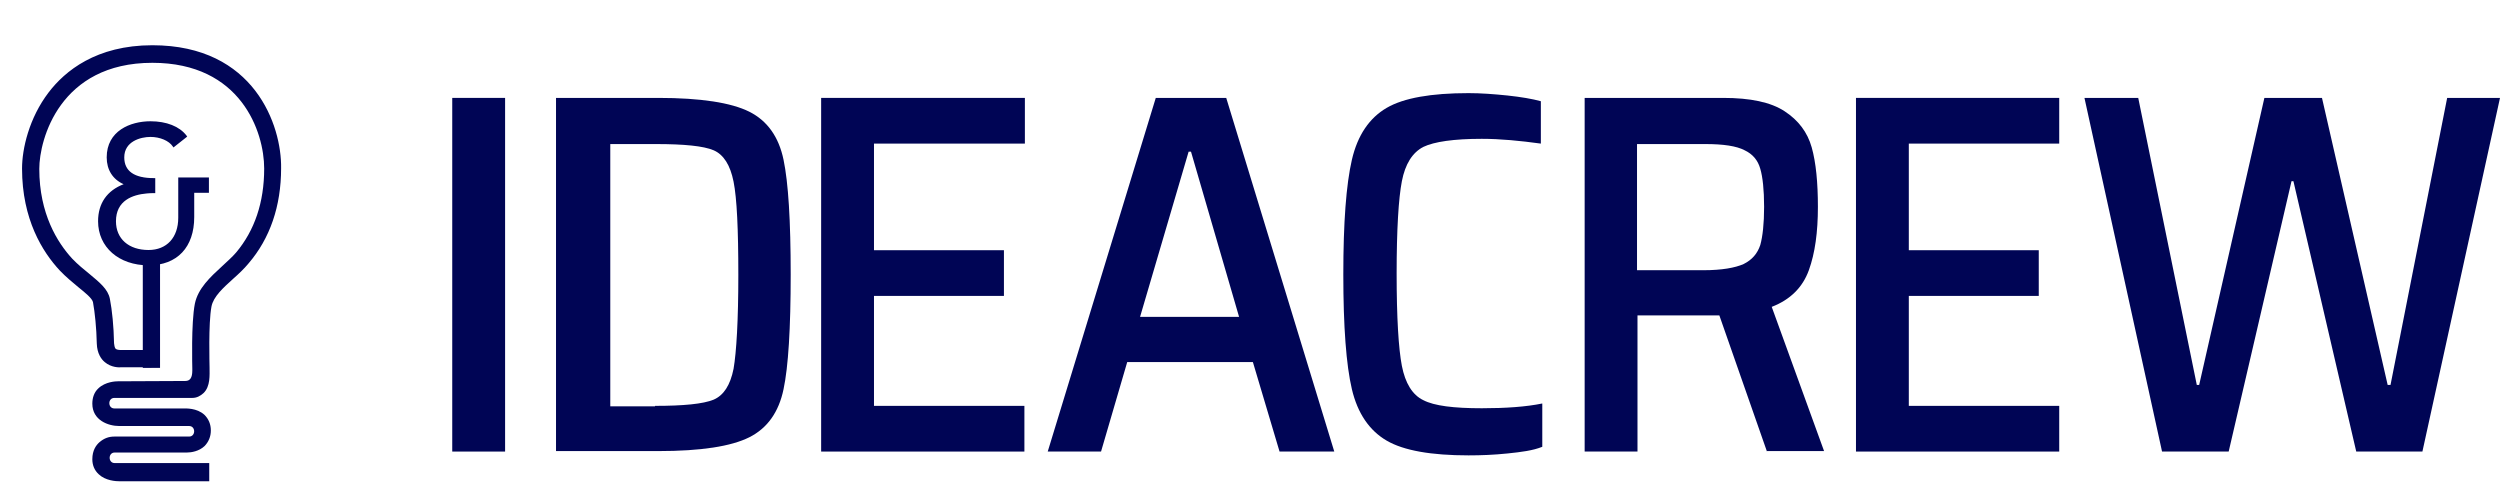
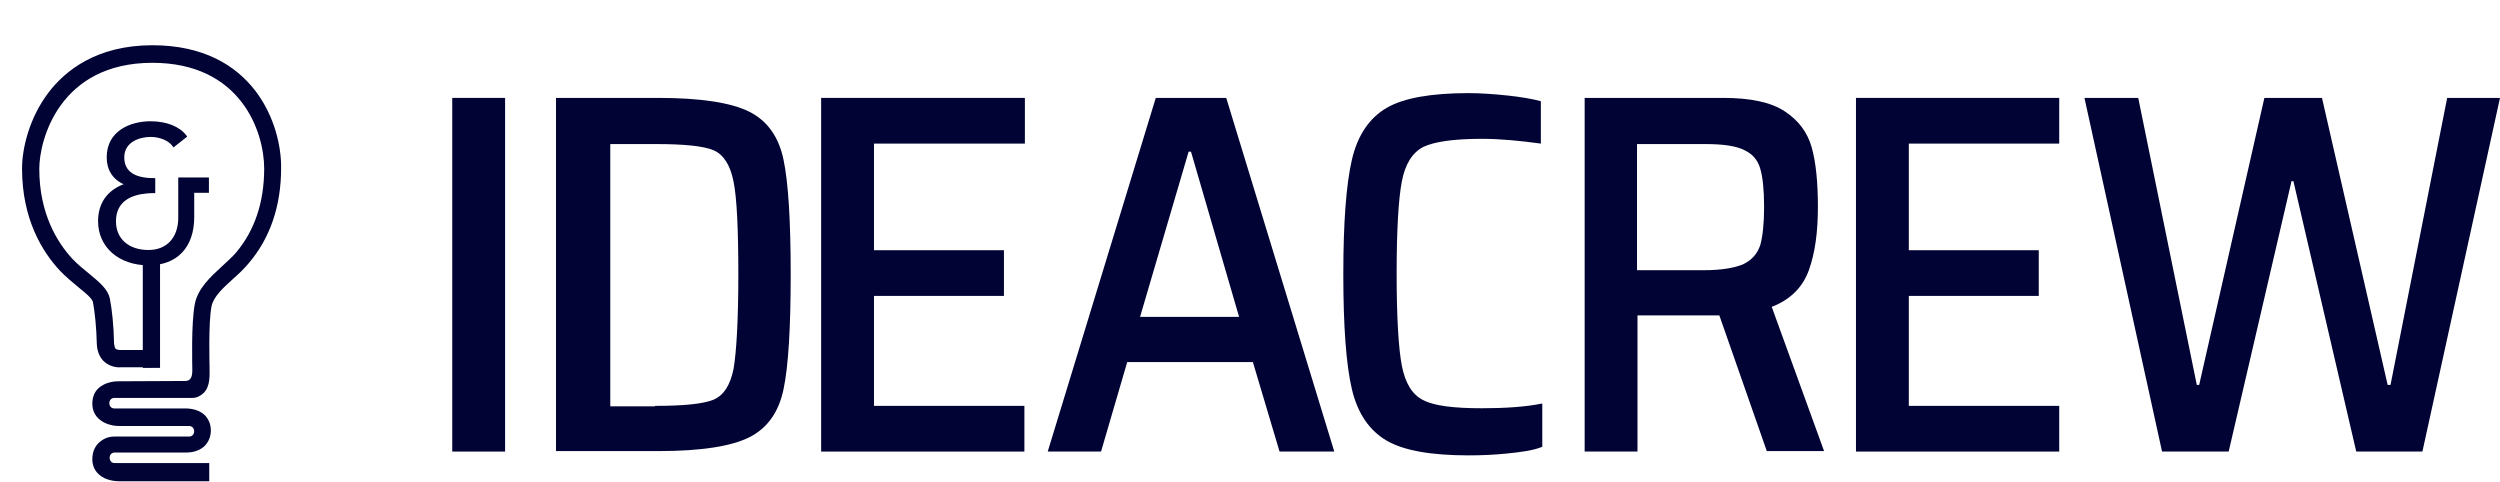
<svg xmlns="http://www.w3.org/2000/svg" width="187" height="36" viewBox="0 0 187 36" fill="none">
-   <path d="M12.999 10.863C12.664 10.361 11.948 10.098 11.231 10.098C10.275 10.098 9.176 10.552 9.176 11.723C9.176 12.894 10.084 13.372 11.494 13.372V14.328C11.326 14.328 11.135 14.328 10.944 14.351C9.63 14.471 8.578 15.068 8.578 16.526C8.578 18.031 9.725 18.772 11.111 18.772C12.497 18.772 13.429 17.84 13.429 16.263V13.372H15.532V14.328H14.433V16.239C14.433 18.294 13.31 19.752 11.111 19.752C8.865 19.752 7.432 18.366 7.432 16.55C7.432 15.116 8.22 14.184 9.534 13.778C8.602 13.491 8.101 12.727 8.101 11.747C8.101 9.979 9.606 9.142 11.278 9.142C12.425 9.142 13.381 9.501 13.883 10.17L12.999 10.863Z" fill="#000555" />
-   <path d="M11.111 19.847C8.889 19.847 7.336 18.485 7.336 16.55C7.336 15.212 8.005 14.256 9.247 13.778C8.435 13.419 7.981 12.703 7.981 11.771C7.981 9.788 9.749 9.071 11.254 9.071C12.449 9.071 13.429 9.453 13.954 10.146L14.002 10.218L12.975 11.03L12.927 10.958C12.64 10.528 11.971 10.242 11.254 10.242C10.514 10.242 9.295 10.576 9.295 11.771C9.295 12.798 10.036 13.324 11.517 13.324H11.613V14.447H11.517C11.35 14.447 11.159 14.447 10.968 14.471C9.916 14.566 8.674 14.996 8.674 16.55C8.674 17.864 9.63 18.7 11.111 18.7C12.473 18.7 13.333 17.768 13.333 16.287V13.276H15.627V14.423H14.528V16.239C14.528 18.485 13.262 19.847 11.111 19.847ZM11.254 9.238C9.821 9.238 8.172 9.907 8.172 11.747C8.172 12.703 8.674 13.396 9.534 13.682L9.821 13.778L9.534 13.85C8.196 14.28 7.503 15.212 7.503 16.526C7.503 18.366 8.984 19.656 11.111 19.656C13.142 19.656 14.337 18.39 14.337 16.239V14.232H15.436V13.467H13.524V16.215C13.524 17.816 12.592 18.82 11.111 18.82C9.51 18.82 8.483 17.912 8.483 16.478C8.483 15.164 9.343 14.351 10.944 14.232C11.111 14.208 11.254 14.208 11.422 14.208V13.443C9.892 13.419 9.104 12.822 9.104 11.699C9.104 10.504 10.179 9.979 11.254 9.979C11.995 9.979 12.688 10.265 13.023 10.695L13.739 10.122C13.238 9.572 12.354 9.238 11.254 9.238Z" fill="#000555" />
-   <path d="M11.971 19.226H10.681V27.517H11.971V19.226Z" fill="#000555" />
-   <path d="M11.398 3.384C7.192 3.384 4.851 5.319 3.632 6.92C2.175 8.832 1.649 11.126 1.649 12.607C1.649 16.407 3.178 18.844 4.468 20.23C4.946 20.731 5.448 21.138 5.878 21.496C6.38 21.902 6.882 22.308 6.954 22.595C7.097 23.384 7.216 24.531 7.24 25.701C7.264 26.442 7.575 26.872 7.838 27.087C8.316 27.494 8.913 27.494 9.104 27.47H11.326V26.179H9.08H8.985C8.985 26.179 8.793 26.179 8.674 26.108C8.554 26.012 8.554 25.797 8.531 25.678C8.507 24.411 8.387 23.216 8.22 22.356C8.077 21.616 7.431 21.114 6.691 20.492C6.284 20.158 5.83 19.799 5.4 19.346C4.301 18.151 2.939 16 2.939 12.631C2.939 10.433 4.468 4.698 11.398 4.698C18.017 4.698 19.761 9.859 19.761 12.607C19.761 15.14 19.044 17.243 17.658 18.892C17.372 19.226 16.989 19.561 16.607 19.919C15.723 20.731 14.815 21.568 14.576 22.715C14.289 24.172 14.385 27.446 14.385 27.589V27.709C14.385 28.258 14.217 28.497 13.859 28.497L8.817 28.521C8.674 28.521 7.885 28.545 7.36 29.047C7.049 29.333 6.906 29.74 6.906 30.194C6.906 31.436 8.1 31.866 8.913 31.866H9.152H14.146C14.648 31.866 14.648 32.655 14.146 32.655H8.554C8.148 32.655 7.79 32.774 7.431 33.085C7.192 33.3 6.906 33.682 6.906 34.351C6.906 34.805 7.073 35.188 7.384 35.474C7.885 35.952 8.65 36 8.961 36C9.008 36 9.056 36 9.08 36H15.651V34.638H12.449H8.578C8.077 34.638 8.077 33.849 8.578 33.849H13.548H13.764H13.787H13.979C14.313 33.849 14.886 33.754 15.293 33.372C15.603 33.061 15.771 32.655 15.771 32.201C15.771 31.723 15.603 31.341 15.293 31.03C14.719 30.504 13.907 30.552 13.668 30.552H8.817H8.554C8.053 30.552 8.053 29.764 8.554 29.764H9.558H14.385C14.719 29.764 14.982 29.62 15.221 29.405C15.747 28.903 15.675 28.043 15.675 27.494C15.675 27.255 15.579 24.196 15.818 22.93C15.962 22.189 16.679 21.544 17.443 20.851C17.849 20.492 18.256 20.11 18.59 19.704C20.191 17.84 21.027 15.427 21.027 12.583C21.075 9.405 19.044 3.384 11.398 3.384Z" fill="#000555" />
-   <path d="M33.828 33.777V7.323H37.781V33.777H33.828Z" fill="#000555" />
-   <path d="M41.59 7.323H49.245C52.414 7.323 54.693 7.679 56.046 8.355C57.399 9.032 58.254 10.242 58.609 11.951C58.966 13.66 59.144 16.509 59.144 20.532C59.144 24.555 58.966 27.439 58.609 29.113C58.254 30.822 57.399 32.032 56.046 32.709C54.693 33.385 52.45 33.741 49.245 33.741H41.59V7.323ZM48.996 30.359C51.133 30.359 52.592 30.216 53.376 29.896C54.123 29.576 54.622 28.828 54.871 27.582C55.085 26.336 55.227 23.986 55.227 20.568C55.227 17.149 55.12 14.835 54.871 13.589C54.622 12.343 54.123 11.56 53.376 11.239C52.628 10.919 51.168 10.776 49.067 10.776H45.649V30.395H48.996V30.359Z" fill="#000555" />
-   <path d="M61.422 33.777V7.323H76.661V10.741H65.374V18.716H75.094V22.134H65.374V30.359H76.625V33.777H61.422Z" fill="#000555" />
-   <path d="M95.71 33.777L93.716 27.083H84.316L82.358 33.777H78.37L86.452 7.323H91.722L99.804 33.777H95.71ZM89.087 11.346H88.909L85.277 23.701H92.683L89.087 11.346Z" fill="#000555" />
-   <path d="M112.764 33.919C111.732 34.026 110.77 34.062 109.845 34.062C107.067 34.062 105.002 33.706 103.721 32.958C102.439 32.21 101.549 30.928 101.121 29.113C100.694 27.297 100.48 24.413 100.48 20.532C100.48 16.651 100.694 13.803 101.121 11.951C101.549 10.1 102.439 8.818 103.721 8.07C105.002 7.322 107.067 6.966 109.845 6.966C110.77 6.966 111.732 7.038 112.764 7.144C113.761 7.251 114.616 7.394 115.256 7.572V10.741C113.69 10.527 112.23 10.384 110.841 10.384C108.741 10.384 107.281 10.598 106.462 10.99C105.643 11.417 105.109 12.271 104.86 13.553C104.611 14.835 104.468 17.185 104.468 20.461C104.468 23.736 104.611 26.086 104.86 27.368C105.109 28.65 105.643 29.54 106.462 29.931C107.281 30.359 108.741 30.537 110.841 30.537C112.622 30.537 114.153 30.43 115.363 30.181V33.421C114.651 33.706 113.797 33.812 112.764 33.919Z" fill="#000555" />
-   <path d="M132.169 33.777L128.608 23.594H128.395H122.484V33.777H118.532V7.323H128.893C130.923 7.323 132.454 7.643 133.486 8.32C134.519 8.996 135.195 9.886 135.516 11.025C135.836 12.165 135.979 13.66 135.979 15.476C135.979 17.363 135.765 18.93 135.302 20.212C134.839 21.493 133.913 22.419 132.525 22.953L136.441 33.741H132.169V33.777ZM130.424 19.749C131.065 19.428 131.457 18.965 131.67 18.325C131.848 17.684 131.955 16.722 131.955 15.476C131.955 14.194 131.848 13.233 131.67 12.628C131.492 11.987 131.101 11.524 130.495 11.239C129.89 10.919 128.893 10.776 127.576 10.776H122.449V20.212H127.433C128.786 20.212 129.783 20.034 130.424 19.749Z" fill="#000555" />
-   <path d="M138.827 33.777V7.323H154.03V10.741H142.779V18.716H152.499V22.134H142.779V30.359H154.03V33.777H138.827Z" fill="#000555" />
-   <path d="M176.247 33.777L171.548 13.553H171.405L166.705 33.777H161.721L155.917 7.323H159.94L164.32 28.792H164.498L169.376 7.323H173.684L178.597 28.792H178.811L183.048 7.323H187L181.196 33.777H176.247Z" fill="#000555" />
+   <path d="M12.999 10.863C12.664 10.361 11.948 10.098 11.231 10.098C10.275 10.098 9.176 10.552 9.176 11.723C9.176 12.894 10.084 13.372 11.494 13.372V14.328C11.326 14.328 11.135 14.328 10.944 14.351C9.63 14.471 8.578 15.068 8.578 16.526C8.578 18.031 9.725 18.772 11.111 18.772C12.497 18.772 13.429 17.84 13.429 16.263V13.372H15.532V14.328H14.433V16.239C14.433 18.294 13.31 19.752 11.111 19.752C8.865 19.752 7.432 18.366 7.432 16.55C7.432 15.116 8.22 14.184 9.534 13.778C8.602 13.491 8.101 12.727 8.101 11.747C8.101 9.979 9.606 9.142 11.278 9.142C12.425 9.142 13.381 9.501 13.883 10.17L12.999 10.863Z" fill="#000333" />
+   <path d="M11.111 19.847C8.889 19.847 7.336 18.485 7.336 16.55C7.336 15.212 8.005 14.256 9.247 13.778C8.435 13.419 7.981 12.703 7.981 11.771C7.981 9.788 9.749 9.071 11.254 9.071C12.449 9.071 13.429 9.453 13.954 10.146L14.002 10.218L12.975 11.03L12.927 10.958C12.64 10.528 11.971 10.242 11.254 10.242C10.514 10.242 9.295 10.576 9.295 11.771C9.295 12.798 10.036 13.324 11.517 13.324H11.613V14.447H11.517C11.35 14.447 11.159 14.447 10.968 14.471C9.916 14.566 8.674 14.996 8.674 16.55C8.674 17.864 9.63 18.7 11.111 18.7C12.473 18.7 13.333 17.768 13.333 16.287V13.276H15.627V14.423H14.528V16.239C14.528 18.485 13.262 19.847 11.111 19.847ZM11.254 9.238C9.821 9.238 8.172 9.907 8.172 11.747C8.172 12.703 8.674 13.396 9.534 13.682L9.821 13.778L9.534 13.85C8.196 14.28 7.503 15.212 7.503 16.526C7.503 18.366 8.984 19.656 11.111 19.656C13.142 19.656 14.337 18.39 14.337 16.239V14.232H15.436V13.467H13.524V16.215C13.524 17.816 12.592 18.82 11.111 18.82C9.51 18.82 8.483 17.912 8.483 16.478C8.483 15.164 9.343 14.351 10.944 14.232C11.111 14.208 11.254 14.208 11.422 14.208V13.443C9.892 13.419 9.104 12.822 9.104 11.699C9.104 10.504 10.179 9.979 11.254 9.979C11.995 9.979 12.688 10.265 13.023 10.695L13.739 10.122C13.238 9.572 12.354 9.238 11.254 9.238Z" fill="#000333" />
+   <path d="M11.971 19.226H10.681V27.517H11.971V19.226Z" fill="#000333" />
+   <path d="M11.398 3.384C7.192 3.384 4.851 5.319 3.632 6.92C2.175 8.832 1.649 11.126 1.649 12.607C1.649 16.407 3.178 18.844 4.468 20.23C4.946 20.731 5.448 21.138 5.878 21.496C6.38 21.902 6.882 22.308 6.954 22.595C7.097 23.384 7.216 24.531 7.24 25.701C7.264 26.442 7.575 26.872 7.838 27.087C8.316 27.494 8.913 27.494 9.104 27.47H11.326V26.179H9.08H8.985C8.985 26.179 8.793 26.179 8.674 26.108C8.554 26.012 8.554 25.797 8.531 25.678C8.507 24.411 8.387 23.216 8.22 22.356C8.077 21.616 7.431 21.114 6.691 20.492C6.284 20.158 5.83 19.799 5.4 19.346C4.301 18.151 2.939 16 2.939 12.631C2.939 10.433 4.468 4.698 11.398 4.698C18.017 4.698 19.761 9.859 19.761 12.607C19.761 15.14 19.044 17.243 17.658 18.892C17.372 19.226 16.989 19.561 16.607 19.919C15.723 20.731 14.815 21.568 14.576 22.715C14.289 24.172 14.385 27.446 14.385 27.589V27.709C14.385 28.258 14.217 28.497 13.859 28.497L8.817 28.521C8.674 28.521 7.885 28.545 7.36 29.047C7.049 29.333 6.906 29.74 6.906 30.194C6.906 31.436 8.1 31.866 8.913 31.866H9.152H14.146C14.648 31.866 14.648 32.655 14.146 32.655H8.554C8.148 32.655 7.79 32.774 7.431 33.085C7.192 33.3 6.906 33.682 6.906 34.351C6.906 34.805 7.073 35.188 7.384 35.474C7.885 35.952 8.65 36 8.961 36C9.008 36 9.056 36 9.08 36H15.651V34.638H12.449H8.578C8.077 34.638 8.077 33.849 8.578 33.849H13.548H13.764H13.787H13.979C14.313 33.849 14.886 33.754 15.293 33.372C15.603 33.061 15.771 32.655 15.771 32.201C15.771 31.723 15.603 31.341 15.293 31.03C14.719 30.504 13.907 30.552 13.668 30.552H8.817H8.554C8.053 30.552 8.053 29.764 8.554 29.764H9.558H14.385C14.719 29.764 14.982 29.62 15.221 29.405C15.747 28.903 15.675 28.043 15.675 27.494C15.675 27.255 15.579 24.196 15.818 22.93C15.962 22.189 16.679 21.544 17.443 20.851C17.849 20.492 18.256 20.11 18.59 19.704C20.191 17.84 21.027 15.427 21.027 12.583C21.075 9.405 19.044 3.384 11.398 3.384Z" fill="#000333" />
+   <path d="M33.828 33.777V7.323H37.781V33.777H33.828Z" fill="#000333" />
+   <path d="M41.59 7.323H49.245C52.414 7.323 54.693 7.679 56.046 8.355C57.399 9.032 58.254 10.242 58.609 11.951C58.966 13.66 59.144 16.509 59.144 20.532C59.144 24.555 58.966 27.439 58.609 29.113C58.254 30.822 57.399 32.032 56.046 32.709C54.693 33.385 52.45 33.741 49.245 33.741H41.59V7.323ZM48.996 30.359C51.133 30.359 52.592 30.216 53.376 29.896C54.123 29.576 54.622 28.828 54.871 27.582C55.085 26.336 55.227 23.986 55.227 20.568C55.227 17.149 55.12 14.835 54.871 13.589C54.622 12.343 54.123 11.56 53.376 11.239C52.628 10.919 51.168 10.776 49.067 10.776H45.649V30.395H48.996V30.359Z" fill="#000333" />
+   <path d="M61.422 33.777V7.323H76.661V10.741H65.374V18.716H75.094V22.134H65.374V30.359H76.625V33.777H61.422Z" fill="#000333" />
+   <path d="M95.71 33.777L93.716 27.083H84.316L82.358 33.777H78.37L86.452 7.323H91.722L99.804 33.777H95.71ZM89.087 11.346H88.909L85.277 23.701H92.683L89.087 11.346Z" fill="#000333" />
+   <path d="M112.764 33.919C111.732 34.026 110.77 34.062 109.845 34.062C107.067 34.062 105.002 33.706 103.721 32.958C102.439 32.21 101.549 30.928 101.121 29.113C100.694 27.297 100.48 24.413 100.48 20.532C100.48 16.651 100.694 13.803 101.121 11.951C101.549 10.1 102.439 8.818 103.721 8.07C105.002 7.322 107.067 6.966 109.845 6.966C110.77 6.966 111.732 7.038 112.764 7.144C113.761 7.251 114.616 7.394 115.256 7.572V10.741C113.69 10.527 112.23 10.384 110.841 10.384C108.741 10.384 107.281 10.598 106.462 10.99C105.643 11.417 105.109 12.271 104.86 13.553C104.611 14.835 104.468 17.185 104.468 20.461C104.468 23.736 104.611 26.086 104.86 27.368C105.109 28.65 105.643 29.54 106.462 29.931C107.281 30.359 108.741 30.537 110.841 30.537C112.622 30.537 114.153 30.43 115.363 30.181V33.421C114.651 33.706 113.797 33.812 112.764 33.919Z" fill="#000333" />
+   <path d="M132.169 33.777L128.608 23.594H128.395H122.484V33.777H118.532V7.323H128.893C130.923 7.323 132.454 7.643 133.486 8.32C134.519 8.996 135.195 9.886 135.516 11.025C135.836 12.165 135.979 13.66 135.979 15.476C135.979 17.363 135.765 18.93 135.302 20.212C134.839 21.493 133.913 22.419 132.525 22.953L136.441 33.741H132.169V33.777ZM130.424 19.749C131.065 19.428 131.457 18.965 131.67 18.325C131.848 17.684 131.955 16.722 131.955 15.476C131.955 14.194 131.848 13.233 131.67 12.628C131.492 11.987 131.101 11.524 130.495 11.239C129.89 10.919 128.893 10.776 127.576 10.776H122.449V20.212H127.433C128.786 20.212 129.783 20.034 130.424 19.749Z" fill="#000333" />
+   <path d="M138.827 33.777V7.323H154.03V10.741H142.779V18.716H152.499V22.134H142.779V30.359H154.03V33.777H138.827Z" fill="#000333" />
+   <path d="M176.247 33.777L171.548 13.553H171.405L166.705 33.777H161.721L155.917 7.323H159.94L164.32 28.792H164.498L169.376 7.323H173.684L178.597 28.792H178.811L183.048 7.323H187L181.196 33.777H176.247Z" fill="#000333" />
</svg>
